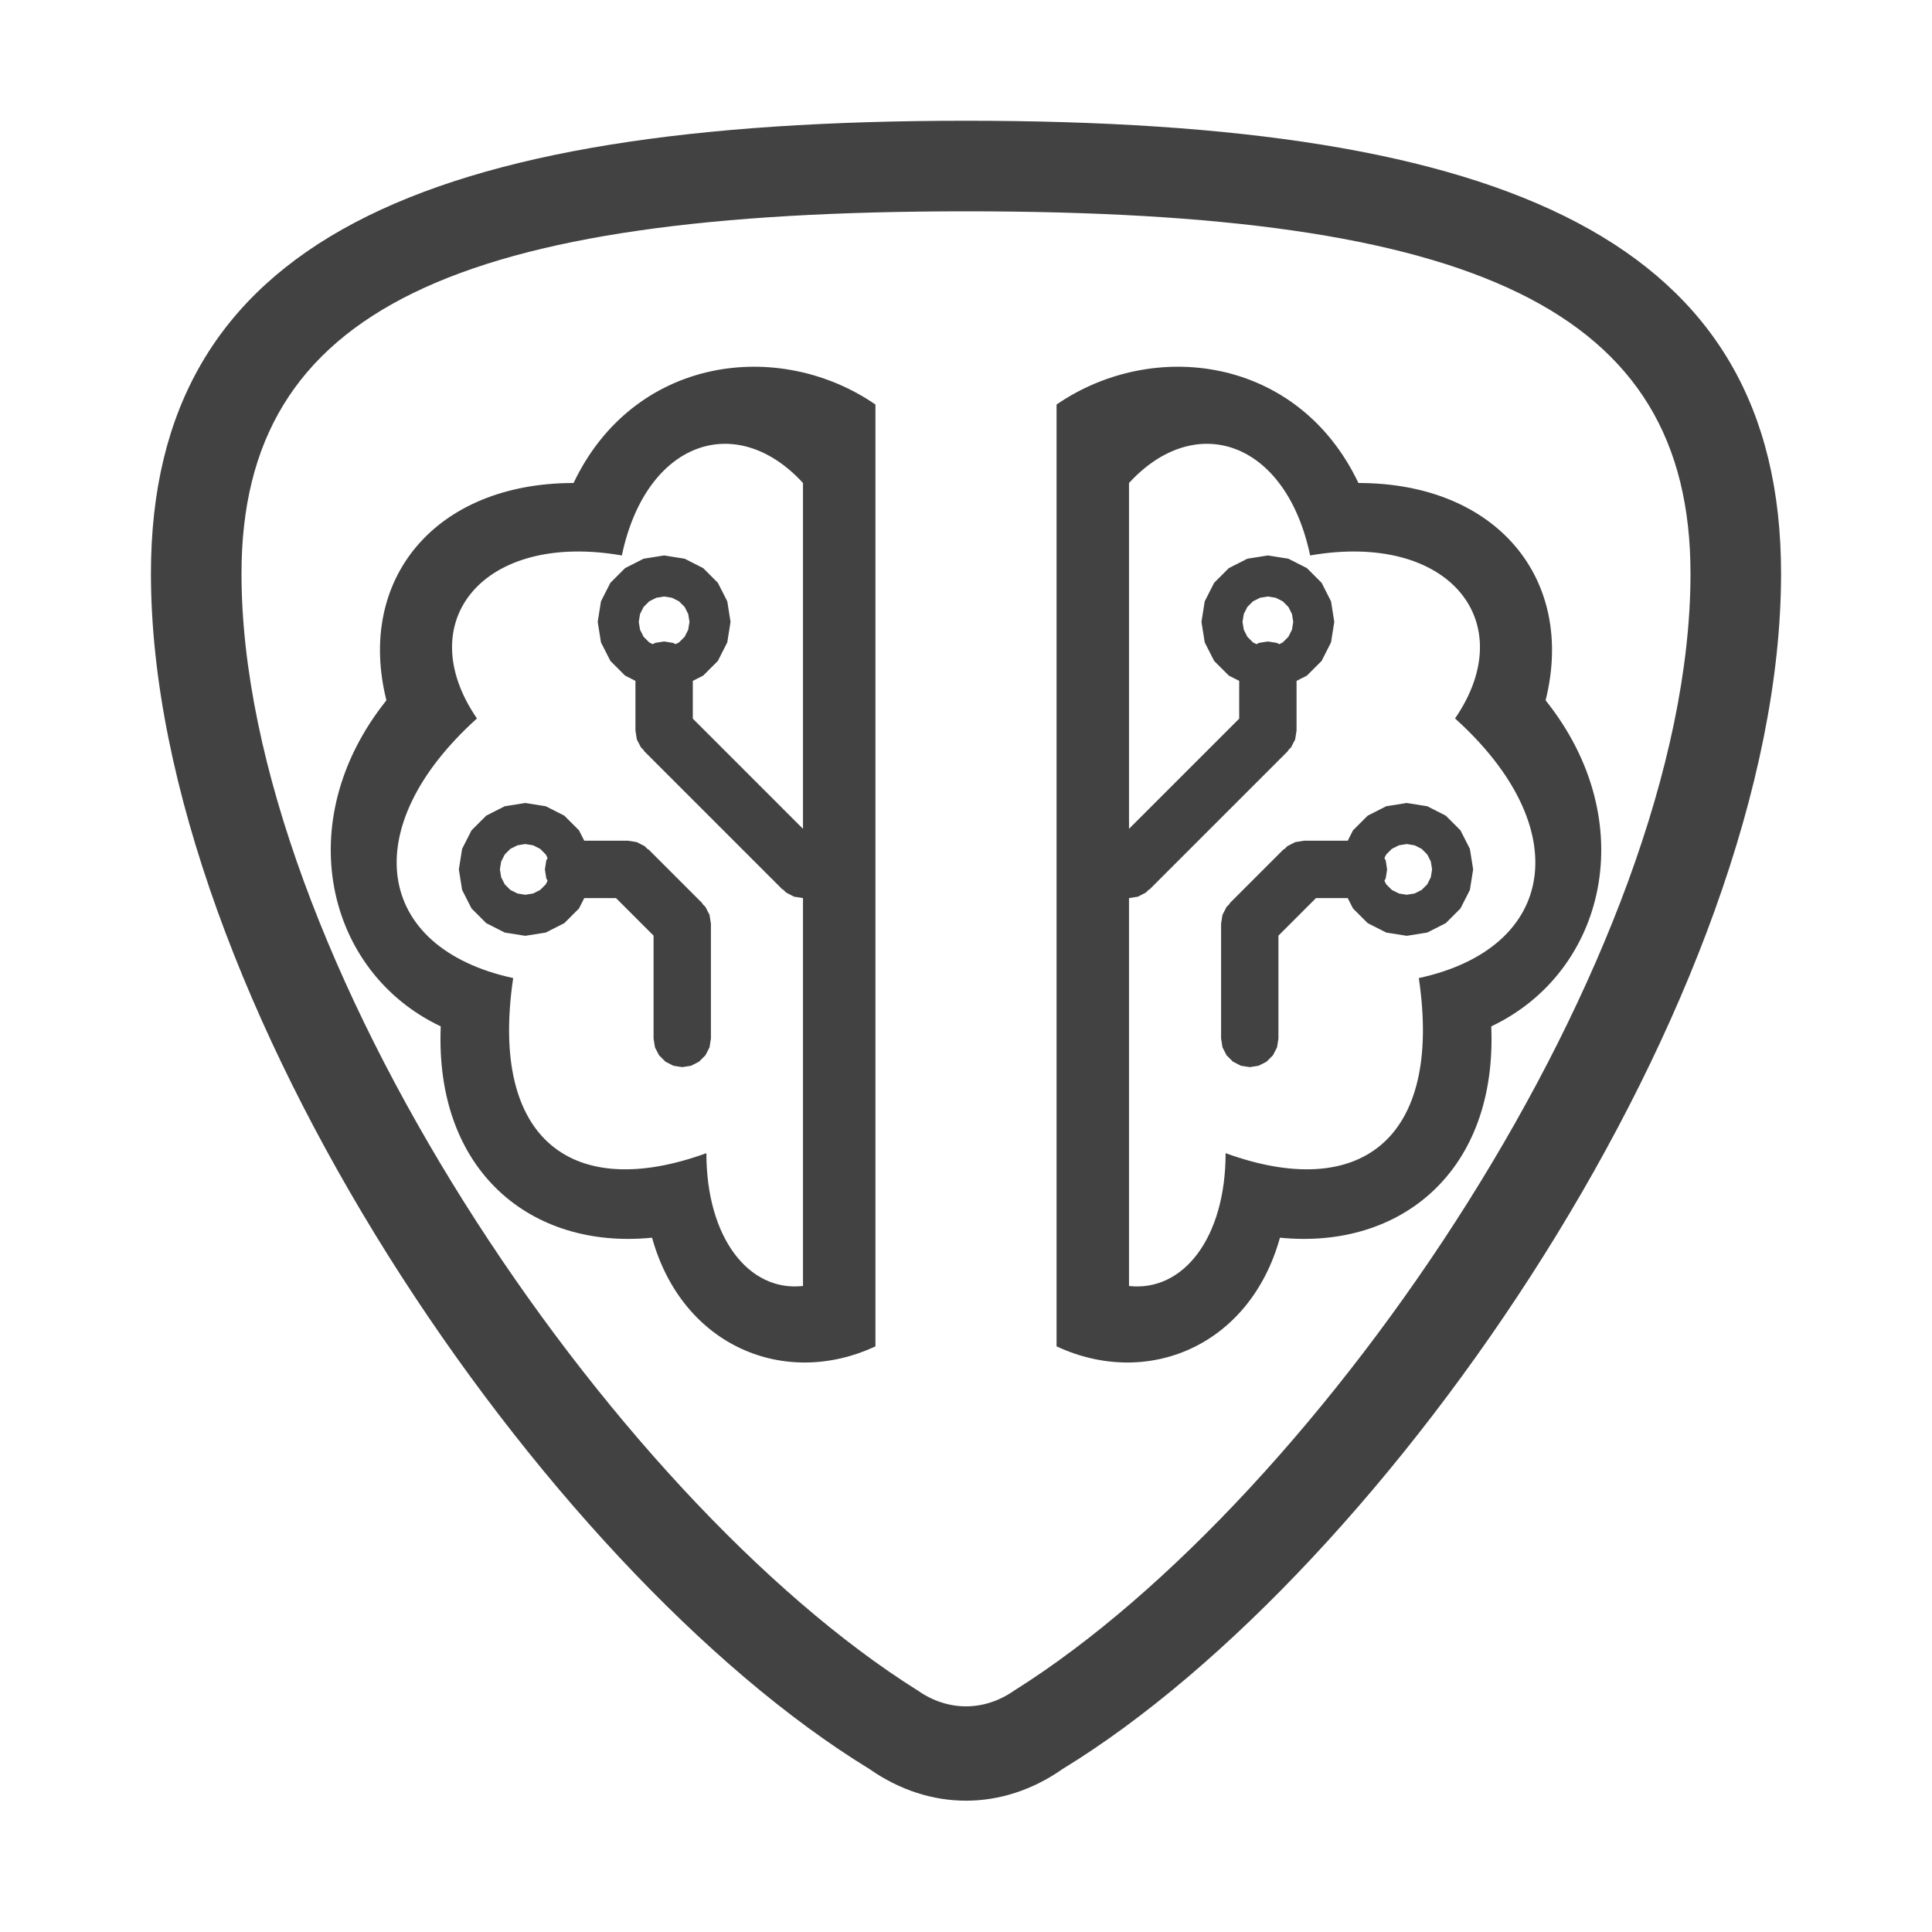
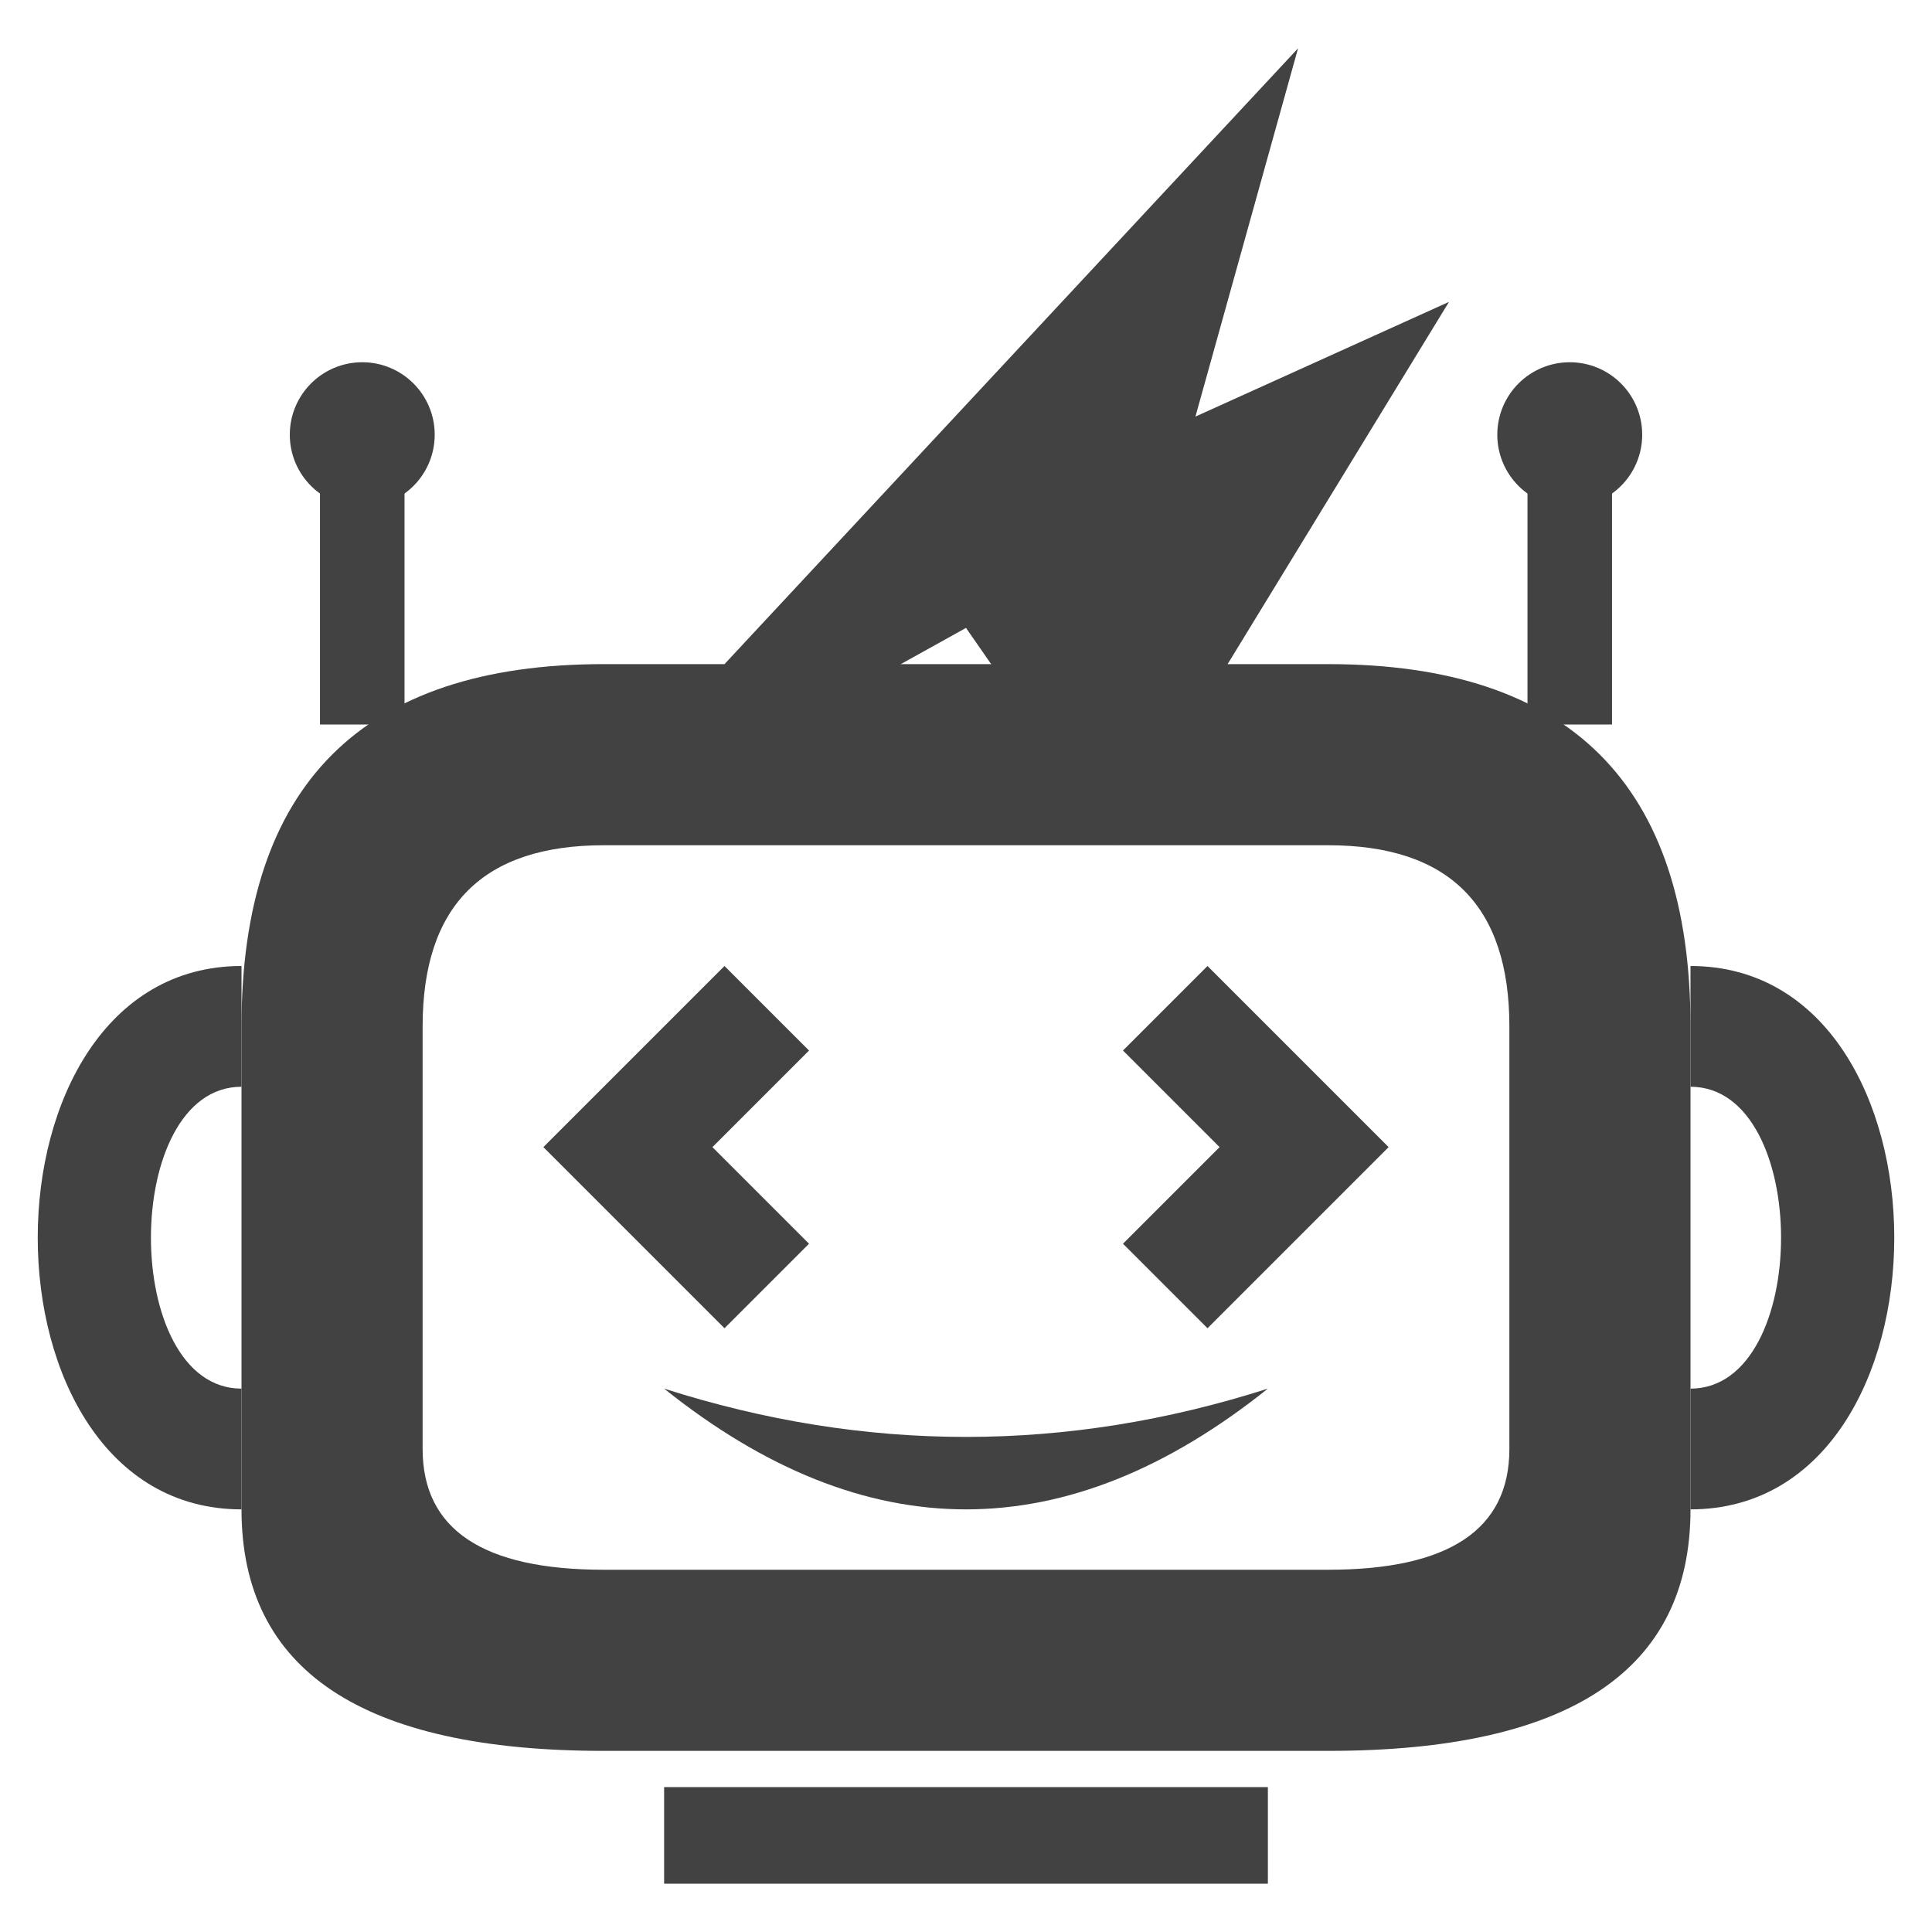
<svg xmlns="http://www.w3.org/2000/svg" width="512" height="512" viewBox="0 0 32 32">
-   <g>
-     <path fill="#424242" d="M16 2C7 2 2.5 4 2.5 9.5C2.5 16.5 9 26 14.4 29.3C15.4 30 16.6 30 17.6 29.3C23 26 29.5 16.5 29.5 9.5C29.5 4 25 2 16 2Z M16 3.5C24.4 3.5 28 5.1 28 9.5C28 15.8 21.9 24.8 16.8 28C16.3 28.35 15.7 28.35 15.2 28C10.1 24.8 4 15.8 4 9.5C4 5.1 7.6 3.5 16 3.5Z" />
-     <path fill="#424242" d="M14.5 6.7C12.9 5.6 10.5 5.9 9.5 8C7.2 8 5.9 9.6 6.4 11.6C4.8 13.6 5.4 16.1 7.3 17C7.2 19.4 8.8 20.7 10.8 20.5C11.3 22.3 13 23 14.5 22.3Z M13.3 8L13.3 21.3C12.4 21.4 11.7 20.5 11.7 19.1C9.5 19.9 8.1 18.9 8.5 16.2C6.2 15.7 5.9 13.7 7.9 11.9C6.8 10.3 8 8.8 10.3 9.2C10.7 7.3 12.2 6.8 13.3 8ZM10.525 11.1L10.525 12.1L11.475 12.1L11.475 11.1ZM10.664 12.436L12.964 14.736L13.636 14.064L11.336 11.764ZM11.475 11.1L11.452 10.953L11.384 10.821L11.279 10.716L11.147 10.648L11 10.625L10.853 10.648L10.721 10.716L10.616 10.821L10.548 10.953L10.525 11.1L10.548 11.247L10.616 11.379L10.721 11.484L10.853 11.552L11 11.575L11.147 11.552L11.279 11.484L11.384 11.379L11.452 11.247ZM11.475 12.1L11.452 11.953L11.384 11.821L11.279 11.716L11.147 11.648L11 11.625L10.853 11.648L10.721 11.716L10.616 11.821L10.548 11.953L10.525 12.1L10.548 12.247L10.616 12.379L10.721 12.484L10.853 12.552L11 12.575L11.147 12.552L11.279 12.484L11.384 12.379L11.452 12.247ZM13.775 14.4L13.752 14.253L13.684 14.121L13.579 14.016L13.447 13.948L13.3 13.925L13.153 13.948L13.021 14.016L12.916 14.121L12.848 14.253L12.825 14.4L12.848 14.547L12.916 14.679L13.021 14.784L13.153 14.852L13.3 14.875L13.447 14.852L13.579 14.784L13.684 14.679L13.752 14.547ZM9.5 14.875L10.4 14.875L10.4 13.925L9.5 13.925ZM10.064 14.736L10.964 15.636L11.636 14.964L10.736 14.064ZM10.825 15.3L10.825 17.2L11.775 17.2L11.775 15.3ZM9.975 14.4L9.952 14.253L9.884 14.121L9.779 14.016L9.647 13.948L9.5 13.925L9.353 13.948L9.221 14.016L9.116 14.121L9.048 14.253L9.025 14.4L9.048 14.547L9.116 14.679L9.221 14.784L9.353 14.852L9.5 14.875L9.647 14.852L9.779 14.784L9.884 14.679L9.952 14.547ZM10.875 14.4L10.852 14.253L10.784 14.121L10.679 14.016L10.547 13.948L10.4 13.925L10.253 13.948L10.121 14.016L10.016 14.121L9.948 14.253L9.925 14.4L9.948 14.547L10.016 14.679L10.121 14.784L10.253 14.852L10.4 14.875L10.547 14.852L10.679 14.784L10.784 14.679L10.852 14.547ZM11.775 15.3L11.752 15.153L11.684 15.021L11.579 14.916L11.447 14.848L11.3 14.825L11.153 14.848L11.021 14.916L10.916 15.021L10.848 15.153L10.825 15.3L10.848 15.447L10.916 15.579L11.021 15.684L11.153 15.752L11.3 15.775L11.447 15.752L11.579 15.684L11.684 15.579L11.752 15.447ZM11.775 17.2L11.752 17.053L11.684 16.921L11.579 16.816L11.447 16.748L11.3 16.725L11.153 16.748L11.021 16.816L10.916 16.921L10.848 17.053L10.825 17.2L10.848 17.347L10.916 17.479L11.021 17.584L11.153 17.652L11.3 17.675L11.447 17.652L11.579 17.584L11.684 17.479L11.752 17.347ZM12.1 10.3L12.046 9.96L11.89 9.653L11.647 9.41L11.34 9.254L11 9.2L10.66 9.254L10.353 9.41L10.11 9.653L9.954 9.96L9.9 10.3L9.954 10.64L10.11 10.947L10.353 11.19L10.66 11.346L11 11.4L11.34 11.346L11.647 11.19L11.89 10.947L12.046 10.64ZM11.42 10.3L11.399 10.43L11.34 10.547L11.247 10.64L11.13 10.699L11 10.72L10.87 10.699L10.753 10.64L10.66 10.547L10.601 10.43L10.58 10.3L10.601 10.17L10.66 10.053L10.753 9.96L10.87 9.901L11 9.88L11.13 9.901L11.247 9.96L11.34 10.053L11.399 10.17ZM9.8 14.4L9.746 14.06L9.59 13.753L9.347 13.51L9.04 13.354L8.7 13.3L8.36 13.354L8.053 13.51L7.81 13.753L7.654 14.06L7.6 14.4L7.654 14.74L7.81 15.047L8.053 15.29L8.36 15.446L8.7 15.5L9.04 15.446L9.347 15.29L9.59 15.047L9.746 14.74ZM9.12 14.4L9.099 14.53L9.04 14.647L8.947 14.74L8.83 14.799L8.7 14.82L8.57 14.799L8.453 14.74L8.36 14.647L8.301 14.53L8.28 14.4L8.301 14.27L8.36 14.153L8.453 14.06L8.57 14.001L8.7 13.98L8.83 14.001L8.947 14.06L9.04 14.153L9.099 14.27Z" />
-     <path fill="#424242" transform="translate(32 0) scale(-1 1)" d="M14.5 6.7C12.9 5.6 10.5 5.9 9.5 8C7.2 8 5.9 9.6 6.4 11.6C4.8 13.6 5.4 16.1 7.3 17C7.2 19.4 8.8 20.7 10.8 20.5C11.3 22.3 13 23 14.5 22.3Z M13.3 8L13.3 21.3C12.4 21.4 11.7 20.5 11.7 19.1C9.5 19.9 8.1 18.9 8.5 16.2C6.2 15.7 5.9 13.7 7.9 11.9C6.8 10.3 8 8.8 10.3 9.2C10.7 7.3 12.2 6.8 13.3 8ZM10.525 11.1L10.525 12.1L11.475 12.1L11.475 11.1ZM10.664 12.436L12.964 14.736L13.636 14.064L11.336 11.764ZM11.475 11.1L11.452 10.953L11.384 10.821L11.279 10.716L11.147 10.648L11 10.625L10.853 10.648L10.721 10.716L10.616 10.821L10.548 10.953L10.525 11.1L10.548 11.247L10.616 11.379L10.721 11.484L10.853 11.552L11 11.575L11.147 11.552L11.279 11.484L11.384 11.379L11.452 11.247ZM11.475 12.1L11.452 11.953L11.384 11.821L11.279 11.716L11.147 11.648L11 11.625L10.853 11.648L10.721 11.716L10.616 11.821L10.548 11.953L10.525 12.1L10.548 12.247L10.616 12.379L10.721 12.484L10.853 12.552L11 12.575L11.147 12.552L11.279 12.484L11.384 12.379L11.452 12.247ZM13.775 14.4L13.752 14.253L13.684 14.121L13.579 14.016L13.447 13.948L13.3 13.925L13.153 13.948L13.021 14.016L12.916 14.121L12.848 14.253L12.825 14.4L12.848 14.547L12.916 14.679L13.021 14.784L13.153 14.852L13.3 14.875L13.447 14.852L13.579 14.784L13.684 14.679L13.752 14.547ZM9.5 14.875L10.4 14.875L10.4 13.925L9.5 13.925ZM10.064 14.736L10.964 15.636L11.636 14.964L10.736 14.064ZM10.825 15.3L10.825 17.2L11.775 17.2L11.775 15.3ZM9.975 14.4L9.952 14.253L9.884 14.121L9.779 14.016L9.647 13.948L9.5 13.925L9.353 13.948L9.221 14.016L9.116 14.121L9.048 14.253L9.025 14.4L9.048 14.547L9.116 14.679L9.221 14.784L9.353 14.852L9.5 14.875L9.647 14.852L9.779 14.784L9.884 14.679L9.952 14.547ZM10.875 14.4L10.852 14.253L10.784 14.121L10.679 14.016L10.547 13.948L10.4 13.925L10.253 13.948L10.121 14.016L10.016 14.121L9.948 14.253L9.925 14.4L9.948 14.547L10.016 14.679L10.121 14.784L10.253 14.852L10.4 14.875L10.547 14.852L10.679 14.784L10.784 14.679L10.852 14.547ZM11.775 15.3L11.752 15.153L11.684 15.021L11.579 14.916L11.447 14.848L11.3 14.825L11.153 14.848L11.021 14.916L10.916 15.021L10.848 15.153L10.825 15.3L10.848 15.447L10.916 15.579L11.021 15.684L11.153 15.752L11.3 15.775L11.447 15.752L11.579 15.684L11.684 15.579L11.752 15.447ZM11.775 17.2L11.752 17.053L11.684 16.921L11.579 16.816L11.447 16.748L11.3 16.725L11.153 16.748L11.021 16.816L10.916 16.921L10.848 17.053L10.825 17.2L10.848 17.347L10.916 17.479L11.021 17.584L11.153 17.652L11.3 17.675L11.447 17.652L11.579 17.584L11.684 17.479L11.752 17.347ZM12.1 10.3L12.046 9.96L11.89 9.653L11.647 9.41L11.34 9.254L11 9.2L10.66 9.254L10.353 9.41L10.11 9.653L9.954 9.96L9.9 10.3L9.954 10.64L10.11 10.947L10.353 11.19L10.66 11.346L11 11.4L11.34 11.346L11.647 11.19L11.89 10.947L12.046 10.64ZM11.42 10.3L11.399 10.43L11.34 10.547L11.247 10.64L11.13 10.699L11 10.72L10.87 10.699L10.753 10.64L10.66 10.547L10.601 10.43L10.58 10.3L10.601 10.17L10.66 10.053L10.753 9.96L10.87 9.901L11 9.88L11.13 9.901L11.247 9.96L11.34 10.053L11.399 10.17ZM9.8 14.4L9.746 14.06L9.59 13.753L9.347 13.51L9.04 13.354L8.7 13.3L8.36 13.354L8.053 13.51L7.81 13.753L7.654 14.06L7.6 14.4L7.654 14.74L7.81 15.047L8.053 15.29L8.36 15.446L8.7 15.5L9.04 15.446L9.347 15.29L9.59 15.047L9.746 14.74ZM9.12 14.4L9.099 14.53L9.04 14.647L8.947 14.74L8.83 14.799L8.7 14.82L8.57 14.799L8.453 14.74L8.36 14.647L8.301 14.53L8.28 14.4L8.301 14.27L8.36 14.153L8.453 14.06L8.57 14.001L8.7 13.98L8.83 14.001L8.947 14.06L9.04 14.153L9.099 14.27Z" />
+   <g fill="#424242">
+     <path d="M10 11H22Q28 11 28 17V25Q28 29 22 29H10Q4 29 4 25V17Q4 11 10 11Z M10 14Q7 14 7 17V24Q7 26 10 26H22Q25 26 25 24V17Q25 14 22 14Z" />
+     <path d="M12 16L9 19L12 22L13.4 20.6L11.8 19L13.4 17.4Z" />
+     <path d="M20 16L23 19L20 22L18.6 20.6L20.2 19L18.6 17.4Z" />
+     <path d="M11 23Q16 27 21 23Q16 24.6 11 23Z" />
+     <path d="M4 16C-.5 16 -.5 25 4 25V23C2 23 2 18 4 18Z" />
+     <path d="M28 16C32.5 16 32.5 25 28 25V23C30 23 30 18 28 18Z" />
+     <path d="M5.3 12V8H6.7V12Z M25.3 12V8H26.7V12Z" />
+     <path d="M7.2 7.2A1.2 1.2 0 1 1 4.8 7.2A1.2 1.2 0 1 1 7.2 7.2Z M27.2 7.2A1.2 1.2 0 1 1 24.8 7.2A1.2 1.2 0 1 1 27.2 7.2Z" />
+     <path d="M12 11L21.5 0.8L19.8 6.9L24 5L18.5 14L16 10.4L13.3 11.9Z" />
+     <path d="M11 29.6H21V31.2H11Z" />
  </g>
</svg>
